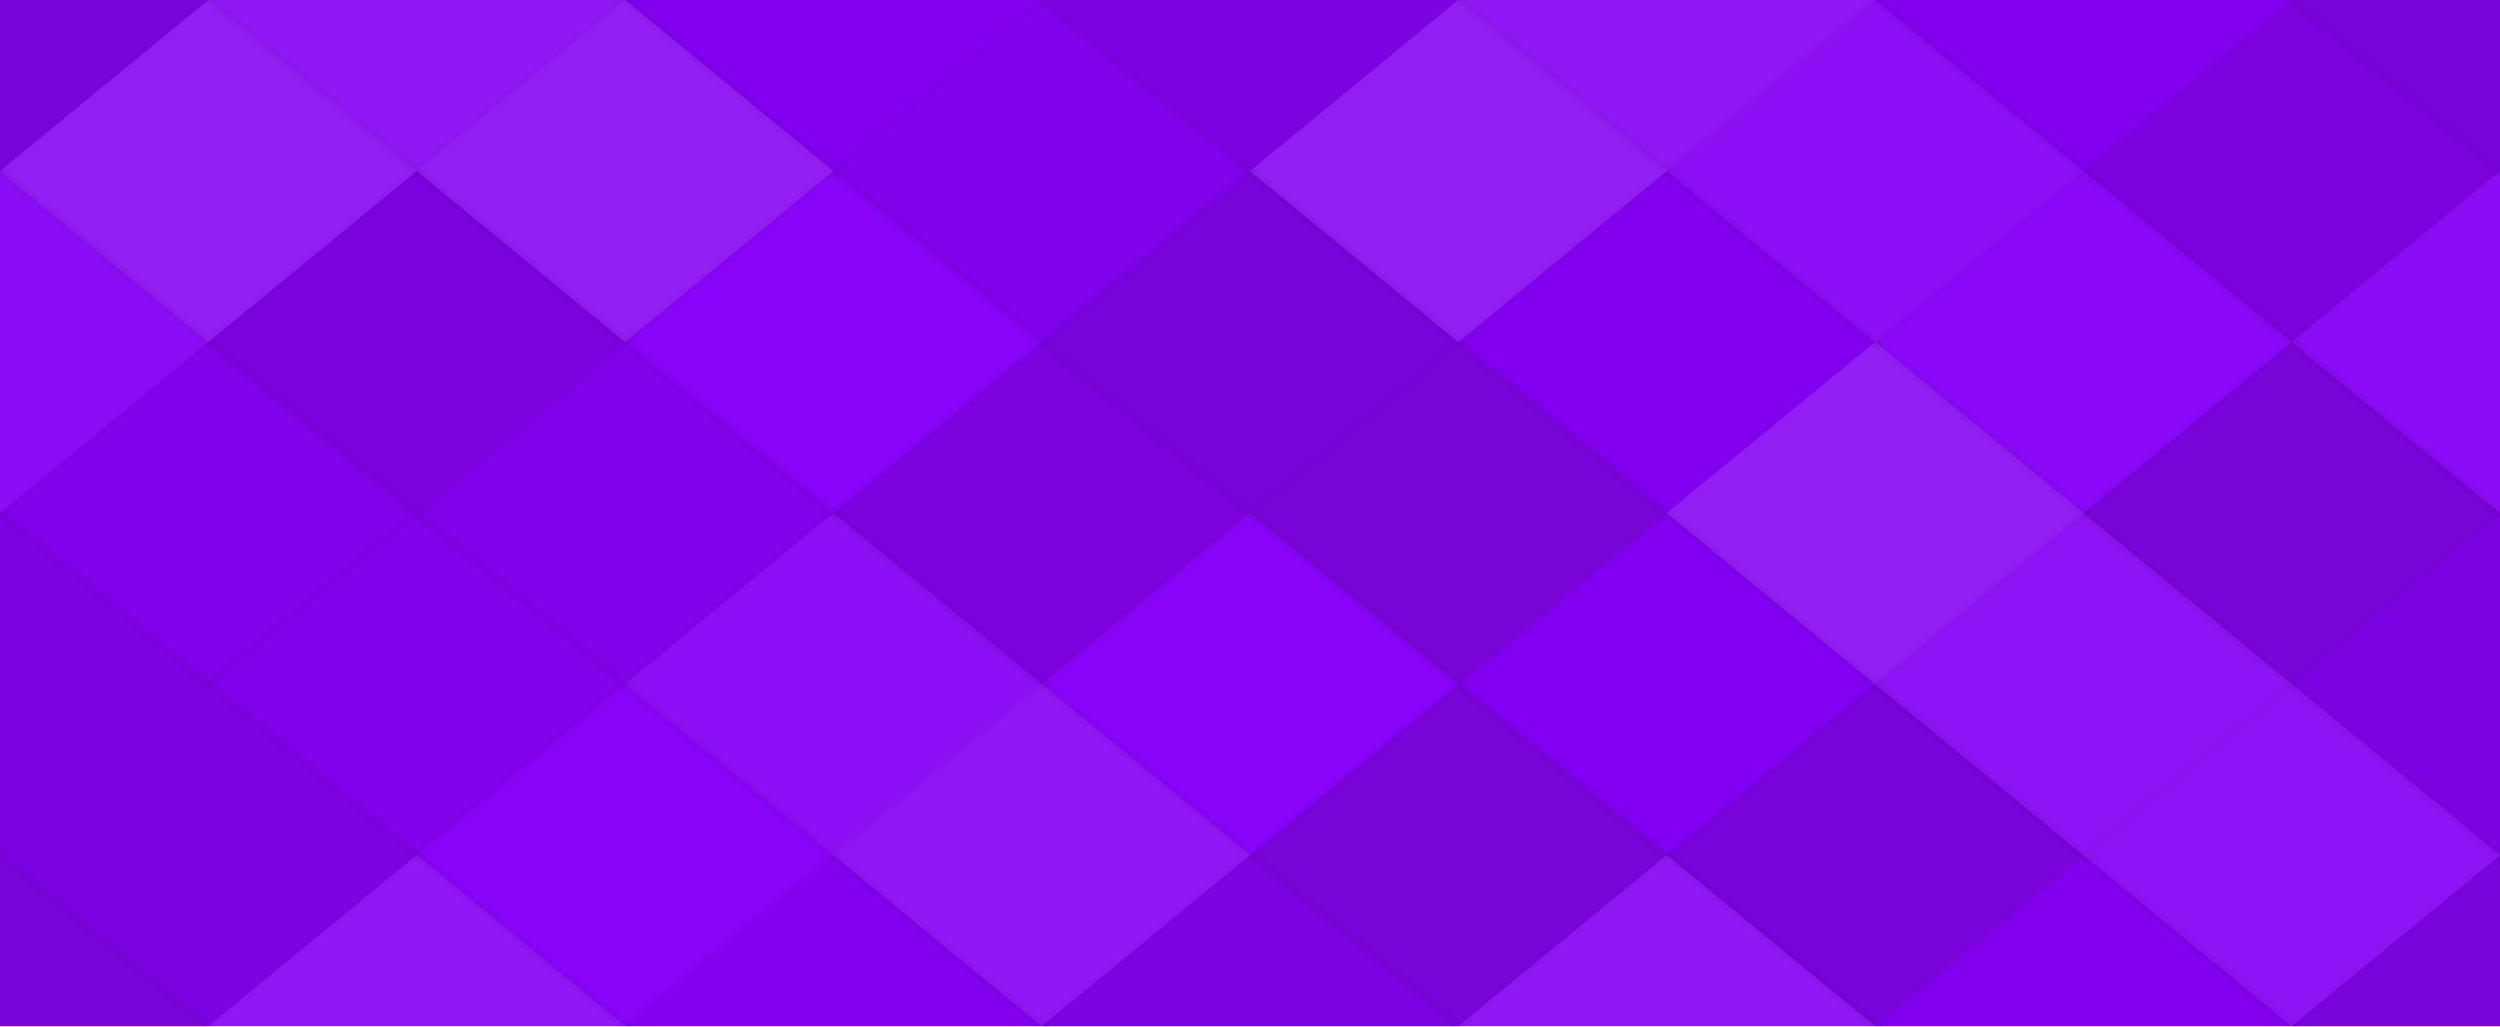
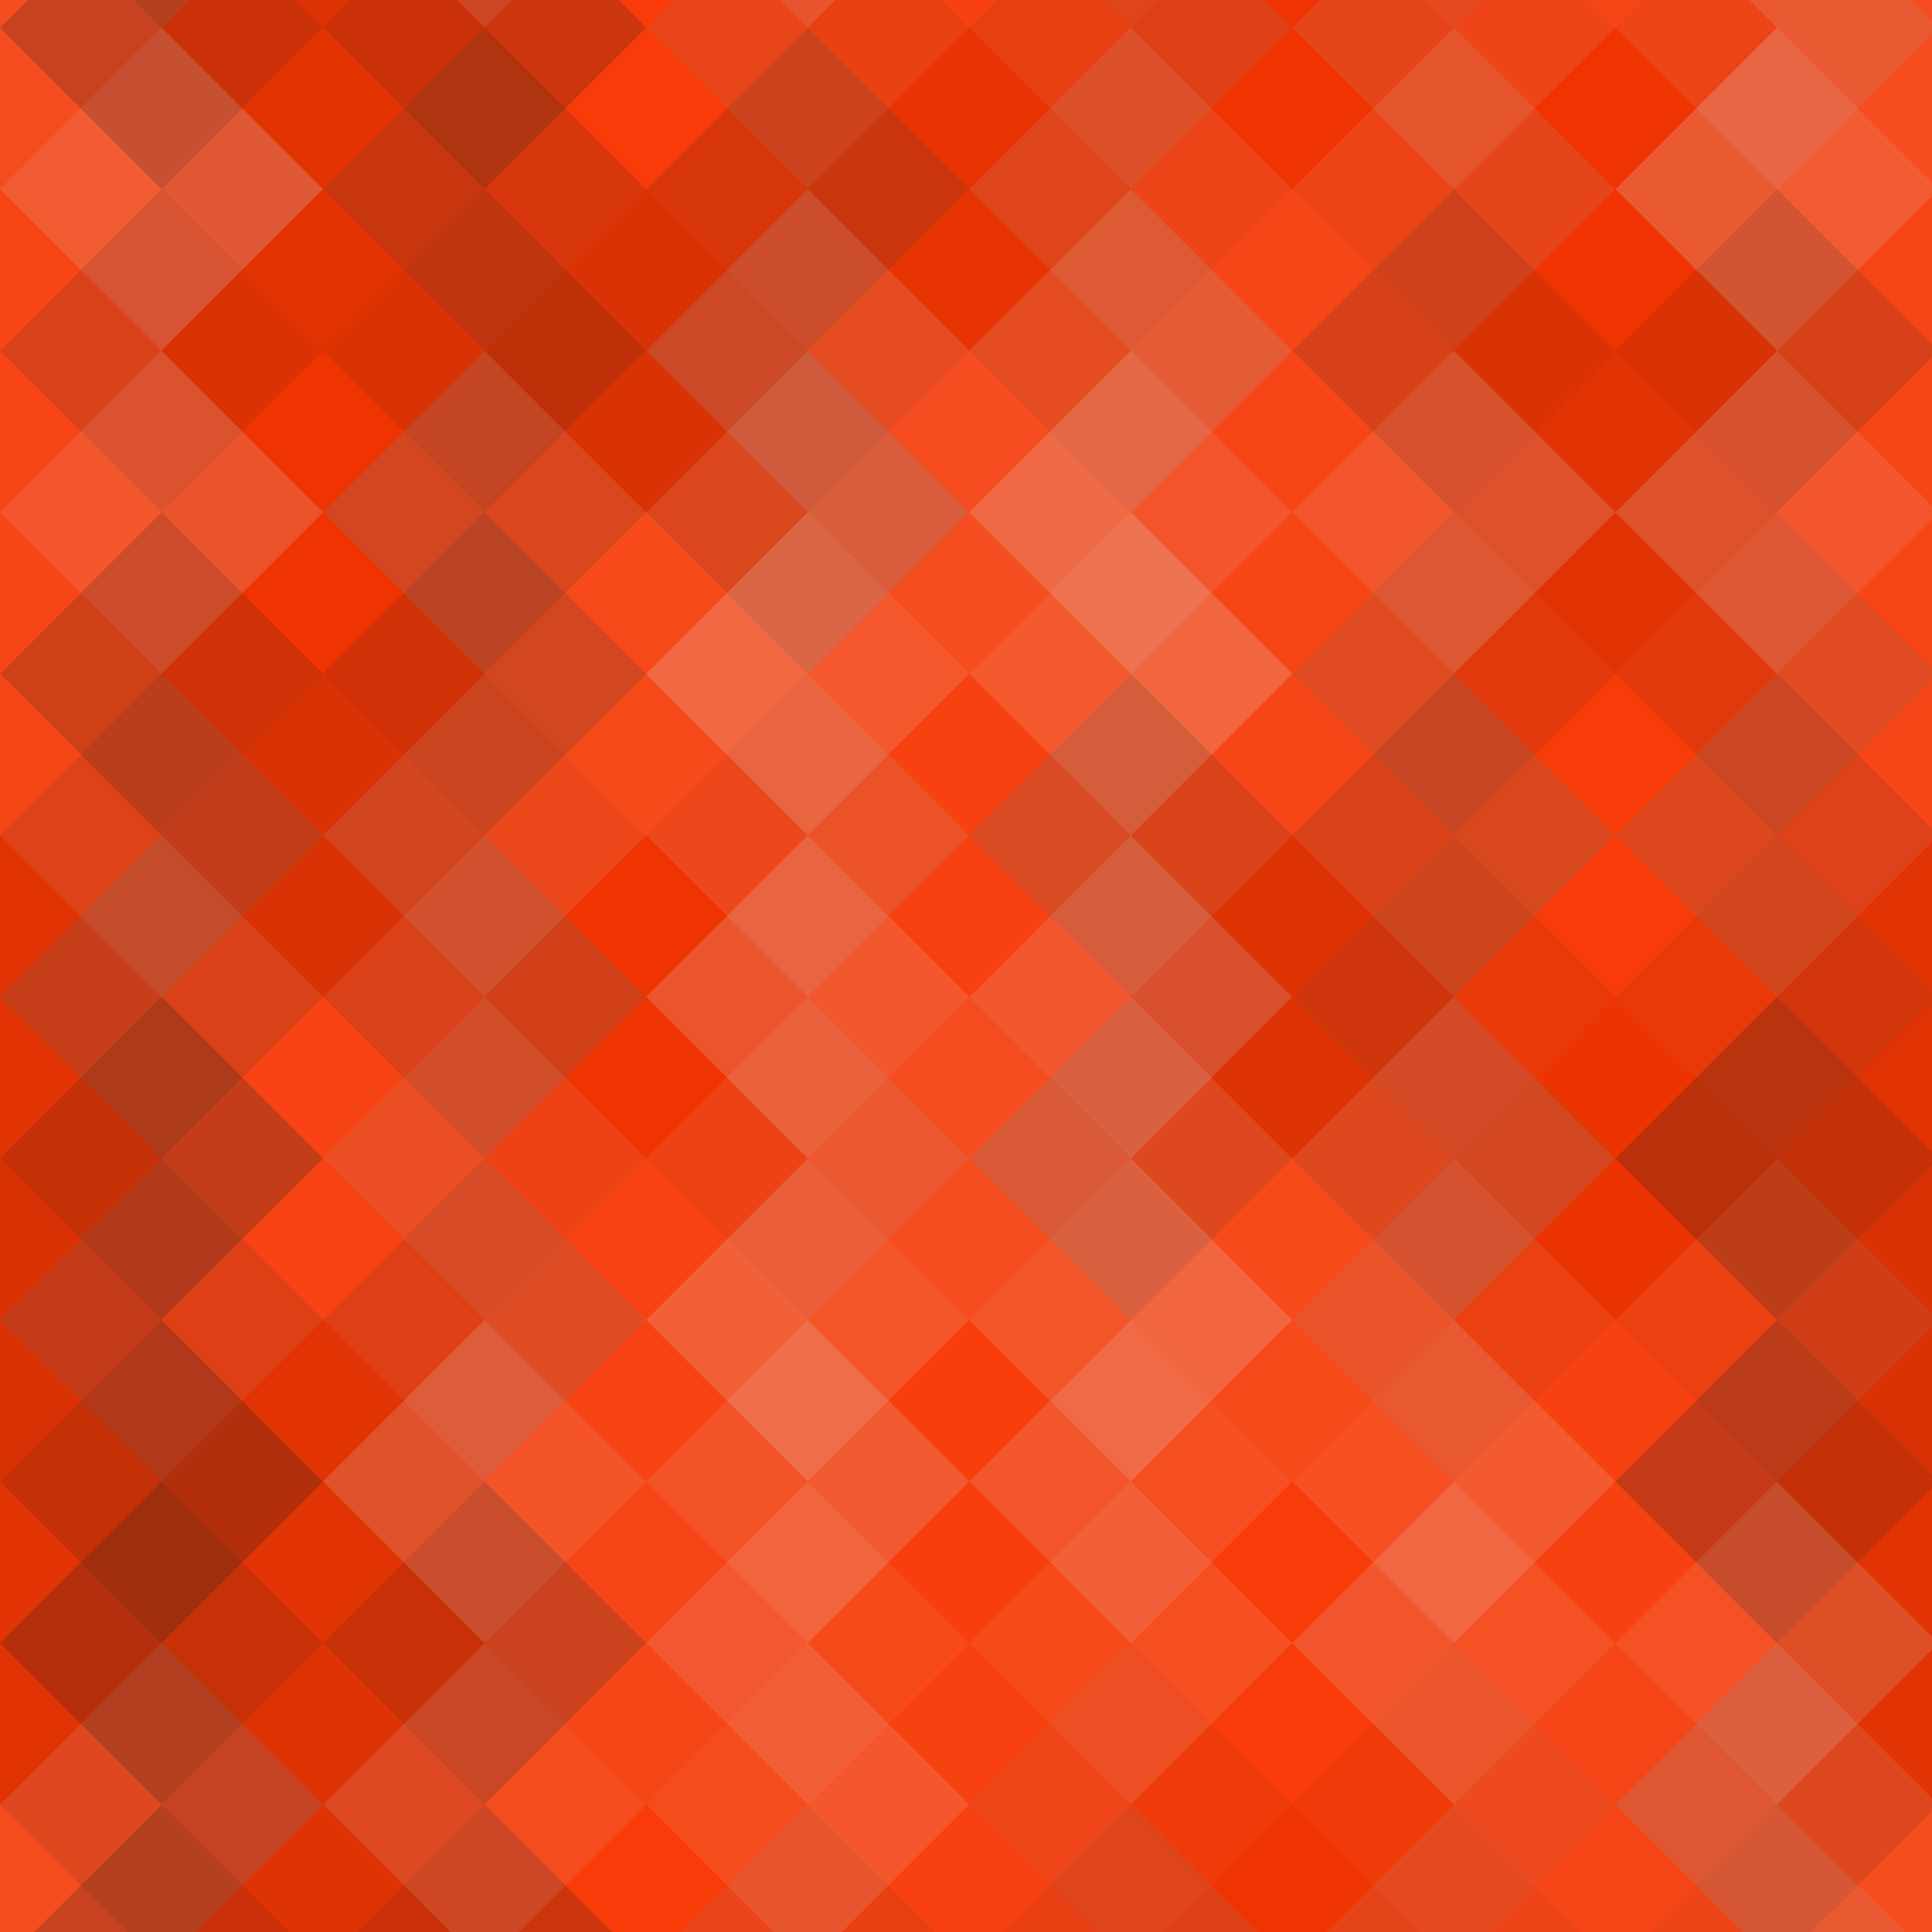
- <svg xmlns="http://www.w3.org/2000/svg" width="268" height="110">
-   <rect x="0" y="0" width="100%" height="100%" fill="rgb(136,0,249)" />
-   <polyline points="22.333,0,44.667,18.333,22.333,36.667,0,18.333" fill="#222" fill-opacity="0.133" stroke="#000" stroke-opacity="0.02" transform="translate(-22.33333,-18.33333)" />
-   <polyline points="22.333,0,44.667,18.333,22.333,36.667,0,18.333" fill="#222" fill-opacity="0.133" stroke="#000" stroke-opacity="0.02" transform="translate(245.6667,-18.33333)" />
-   <polyline points="22.333,0,44.667,18.333,22.333,36.667,0,18.333" fill="#222" fill-opacity="0.133" stroke="#000" stroke-opacity="0.02" transform="translate(-22.33333,91.66667)" />
-   <polyline points="22.333,0,44.667,18.333,22.333,36.667,0,18.333" fill="#222" fill-opacity="0.133" stroke="#000" stroke-opacity="0.02" transform="translate(245.6667,91.66667)" />
-   <polyline points="22.333,0,44.667,18.333,22.333,36.667,0,18.333" fill="#ddd" fill-opacity="0.107" stroke="#000" stroke-opacity="0.02" transform="translate(22.33333,-18.33333)" />
-   <polyline points="22.333,0,44.667,18.333,22.333,36.667,0,18.333" fill="#ddd" fill-opacity="0.107" stroke="#000" stroke-opacity="0.02" transform="translate(22.33333,91.66667)" />
-   <polyline points="22.333,0,44.667,18.333,22.333,36.667,0,18.333" fill="#222" fill-opacity="0.046" stroke="#000" stroke-opacity="0.02" transform="translate(67,-18.33333)" />
-   <polyline points="22.333,0,44.667,18.333,22.333,36.667,0,18.333" fill="#222" fill-opacity="0.046" stroke="#000" stroke-opacity="0.02" transform="translate(67,91.66667)" />
-   <polyline points="22.333,0,44.667,18.333,22.333,36.667,0,18.333" fill="#222" fill-opacity="0.098" stroke="#000" stroke-opacity="0.02" transform="translate(111.6667,-18.33333)" />
-   <polyline points="22.333,0,44.667,18.333,22.333,36.667,0,18.333" fill="#222" fill-opacity="0.098" stroke="#000" stroke-opacity="0.02" transform="translate(111.6667,91.66667)" />
-   <polyline points="22.333,0,44.667,18.333,22.333,36.667,0,18.333" fill="#ddd" fill-opacity="0.107" stroke="#000" stroke-opacity="0.02" transform="translate(156.3333,-18.33333)" />
-   <polyline points="22.333,0,44.667,18.333,22.333,36.667,0,18.333" fill="#ddd" fill-opacity="0.107" stroke="#000" stroke-opacity="0.02" transform="translate(156.3333,91.66667)" />
-   <polyline points="22.333,0,44.667,18.333,22.333,36.667,0,18.333" fill="#222" fill-opacity="0.046" stroke="#000" stroke-opacity="0.02" transform="translate(201,-18.33333)" />
-   <polyline points="22.333,0,44.667,18.333,22.333,36.667,0,18.333" fill="#222" fill-opacity="0.046" stroke="#000" stroke-opacity="0.02" transform="translate(201,91.66667)" />
-   <polyline points="22.333,0,44.667,18.333,22.333,36.667,0,18.333" fill="#ddd" fill-opacity="0.141" stroke="#000" stroke-opacity="0.02" transform="translate(0,0)" />
-   <polyline points="22.333,0,44.667,18.333,22.333,36.667,0,18.333" fill="#ddd" fill-opacity="0.141" stroke="#000" stroke-opacity="0.02" transform="translate(268,0)" />
-   <polyline points="22.333,0,44.667,18.333,22.333,36.667,0,18.333" fill="#ddd" fill-opacity="0.141" stroke="#000" stroke-opacity="0.02" transform="translate(44.66667,0)" />
-   <polyline points="22.333,0,44.667,18.333,22.333,36.667,0,18.333" fill="#222" fill-opacity="0.063" stroke="#000" stroke-opacity="0.02" transform="translate(89.33333,0)" />
-   <polyline points="22.333,0,44.667,18.333,22.333,36.667,0,18.333" fill="#ddd" fill-opacity="0.141" stroke="#000" stroke-opacity="0.02" transform="translate(134,0)" />
-   <polyline points="22.333,0,44.667,18.333,22.333,36.667,0,18.333" fill="#ddd" fill-opacity="0.072" stroke="#000" stroke-opacity="0.02" transform="translate(178.6667,0)" />
-   <polyline points="22.333,0,44.667,18.333,22.333,36.667,0,18.333" fill="#222" fill-opacity="0.115" stroke="#000" stroke-opacity="0.02" transform="translate(223.3333,0)" />
-   <polyline points="22.333,0,44.667,18.333,22.333,36.667,0,18.333" fill="#ddd" fill-opacity="0.055" stroke="#000" stroke-opacity="0.02" transform="translate(-22.33333,18.33333)" />
-   <polyline points="22.333,0,44.667,18.333,22.333,36.667,0,18.333" fill="#ddd" fill-opacity="0.055" stroke="#000" stroke-opacity="0.02" transform="translate(245.6667,18.33333)" />
-   <polyline points="22.333,0,44.667,18.333,22.333,36.667,0,18.333" fill="#222" fill-opacity="0.115" stroke="#000" stroke-opacity="0.02" transform="translate(22.33333,18.33333)" />
-   <polyline points="22.333,0,44.667,18.333,22.333,36.667,0,18.333" fill="#ddd" fill-opacity="0.02" stroke="#000" stroke-opacity="0.02" transform="translate(67,18.33333)" />
-   <polyline points="22.333,0,44.667,18.333,22.333,36.667,0,18.333" fill="#222" fill-opacity="0.133" stroke="#000" stroke-opacity="0.02" transform="translate(111.6667,18.33333)" />
-   <polyline points="22.333,0,44.667,18.333,22.333,36.667,0,18.333" fill="#222" fill-opacity="0.046" stroke="#000" stroke-opacity="0.02" transform="translate(156.3333,18.33333)" />
-   <polyline points="22.333,0,44.667,18.333,22.333,36.667,0,18.333" fill="#ddd" fill-opacity="0.037" stroke="#000" stroke-opacity="0.02" transform="translate(201,18.33333)" />
-   <polyline points="22.333,0,44.667,18.333,22.333,36.667,0,18.333" fill="#222" fill-opacity="0.063" stroke="#000" stroke-opacity="0.02" transform="translate(0,36.66667)" />
-   <polyline points="22.333,0,44.667,18.333,22.333,36.667,0,18.333" fill="#222" fill-opacity="0.063" stroke="#000" stroke-opacity="0.02" transform="translate(268,36.66667)" />
-   <polyline points="22.333,0,44.667,18.333,22.333,36.667,0,18.333" fill="#222" fill-opacity="0.063" stroke="#000" stroke-opacity="0.02" transform="translate(44.66667,36.66667)" />
-   <polyline points="22.333,0,44.667,18.333,22.333,36.667,0,18.333" fill="#222" fill-opacity="0.115" stroke="#000" stroke-opacity="0.02" transform="translate(89.33333,36.66667)" />
-   <polyline points="22.333,0,44.667,18.333,22.333,36.667,0,18.333" fill="#222" fill-opacity="0.15" stroke="#000" stroke-opacity="0.02" transform="translate(134,36.66667)" />
-   <polyline points="22.333,0,44.667,18.333,22.333,36.667,0,18.333" fill="#ddd" fill-opacity="0.141" stroke="#000" stroke-opacity="0.02" transform="translate(178.6667,36.66667)" />
-   <polyline points="22.333,0,44.667,18.333,22.333,36.667,0,18.333" fill="#222" fill-opacity="0.15" stroke="#000" stroke-opacity="0.02" transform="translate(223.3333,36.66667)" />
-   <polyline points="22.333,0,44.667,18.333,22.333,36.667,0,18.333" fill="#222" fill-opacity="0.098" stroke="#000" stroke-opacity="0.02" transform="translate(-22.33333,55)" />
-   <polyline points="22.333,0,44.667,18.333,22.333,36.667,0,18.333" fill="#222" fill-opacity="0.098" stroke="#000" stroke-opacity="0.02" transform="translate(245.6667,55)" />
-   <polyline points="22.333,0,44.667,18.333,22.333,36.667,0,18.333" fill="#222" fill-opacity="0.063" stroke="#000" stroke-opacity="0.02" transform="translate(22.33333,55)" />
-   <polyline points="22.333,0,44.667,18.333,22.333,36.667,0,18.333" fill="#ddd" fill-opacity="0.072" stroke="#000" stroke-opacity="0.02" transform="translate(67,55)" />
-   <polyline points="22.333,0,44.667,18.333,22.333,36.667,0,18.333" fill="#ddd" fill-opacity="0.02" stroke="#000" stroke-opacity="0.02" transform="translate(111.6667,55)" />
-   <polyline points="22.333,0,44.667,18.333,22.333,36.667,0,18.333" fill="#222" fill-opacity="0.029" stroke="#000" stroke-opacity="0.02" transform="translate(156.3333,55)" />
-   <polyline points="22.333,0,44.667,18.333,22.333,36.667,0,18.333" fill="#ddd" fill-opacity="0.089" stroke="#000" stroke-opacity="0.02" transform="translate(201,55)" />
-   <polyline points="22.333,0,44.667,18.333,22.333,36.667,0,18.333" fill="#222" fill-opacity="0.098" stroke="#000" stroke-opacity="0.02" transform="translate(0,73.33333)" />
-   <polyline points="22.333,0,44.667,18.333,22.333,36.667,0,18.333" fill="#222" fill-opacity="0.098" stroke="#000" stroke-opacity="0.02" transform="translate(268,73.33333)" />
-   <polyline points="22.333,0,44.667,18.333,22.333,36.667,0,18.333" fill="#ddd" fill-opacity="0.02" stroke="#000" stroke-opacity="0.02" transform="translate(44.66667,73.33333)" />
-   <polyline points="22.333,0,44.667,18.333,22.333,36.667,0,18.333" fill="#ddd" fill-opacity="0.107" stroke="#000" stroke-opacity="0.02" transform="translate(89.33333,73.33333)" />
-   <polyline points="22.333,0,44.667,18.333,22.333,36.667,0,18.333" fill="#222" fill-opacity="0.15" stroke="#000" stroke-opacity="0.02" transform="translate(134,73.33333)" />
-   <polyline points="22.333,0,44.667,18.333,22.333,36.667,0,18.333" fill="#222" fill-opacity="0.133" stroke="#000" stroke-opacity="0.02" transform="translate(178.6667,73.33333)" />
-   <polyline points="22.333,0,44.667,18.333,22.333,36.667,0,18.333" fill="#ddd" fill-opacity="0.089" stroke="#000" stroke-opacity="0.02" transform="translate(223.3333,73.33333)" />
+ <svg xmlns="http://www.w3.org/2000/svg" width="203" height="203">
+   <rect x="0" y="0" width="100%" height="100%" fill="rgb(249,53,0)" />
+   <g fill="#ddd" opacity="0.141" transform="translate(-33.948,-33.948) rotate(45,33.948,33.948)">
+     <rect x="24" y="0" width="24" height="72" />
+     <rect x="0" y="24" width="72" height="24" />
+   </g>
+   <g fill="#ddd" opacity="0.141" transform="translate(169.74,-33.948) rotate(45,33.948,33.948)">
+     <rect x="24" y="0" width="24" height="72" />
+     <rect x="0" y="24" width="72" height="24" />
+   </g>
+   <g fill="#ddd" opacity="0.141" transform="translate(-33.948,169.74) rotate(45,33.948,33.948)">
+     <rect x="24" y="0" width="24" height="72" />
+     <rect x="0" y="24" width="72" height="24" />
+   </g>
+   <g fill="#ddd" opacity="0.141" transform="translate(169.74,169.74) rotate(45,33.948,33.948)">
+     <rect x="24" y="0" width="24" height="72" />
+     <rect x="0" y="24" width="72" height="24" />
+   </g>
+   <g fill="#222" opacity="0.098" transform="translate(0,-16.974) rotate(45,33.948,33.948)">
+     <rect x="24" y="0" width="24" height="72" />
+     <rect x="0" y="24" width="72" height="24" />
+   </g>
+   <g fill="#222" opacity="0.098" transform="translate(0,186.714) rotate(45,33.948,33.948)">
+     <rect x="24" y="0" width="24" height="72" />
+     <rect x="0" y="24" width="72" height="24" />
+   </g>
+   <g fill="#ddd" opacity="0.037" transform="translate(33.948,-33.948) rotate(45,33.948,33.948)">
+     <rect x="24" y="0" width="24" height="72" />
+     <rect x="0" y="24" width="72" height="24" />
+   </g>
+   <g fill="#ddd" opacity="0.037" transform="translate(33.948,169.74) rotate(45,33.948,33.948)">
+     <rect x="24" y="0" width="24" height="72" />
+     <rect x="0" y="24" width="72" height="24" />
+   </g>
+   <g fill="#222" opacity="0.081" transform="translate(67.896,-16.974) rotate(45,33.948,33.948)">
+     <rect x="24" y="0" width="24" height="72" />
+     <rect x="0" y="24" width="72" height="24" />
+   </g>
+   <g fill="#222" opacity="0.081" transform="translate(67.896,186.714) rotate(45,33.948,33.948)">
+     <rect x="24" y="0" width="24" height="72" />
+     <rect x="0" y="24" width="72" height="24" />
+   </g>
+   <g fill="#222" opacity="0.046" transform="translate(101.844,-33.948) rotate(45,33.948,33.948)">
+     <rect x="24" y="0" width="24" height="72" />
+     <rect x="0" y="24" width="72" height="24" />
+   </g>
+   <g fill="#222" opacity="0.046" transform="translate(101.844,169.74) rotate(45,33.948,33.948)">
+     <rect x="24" y="0" width="24" height="72" />
+     <rect x="0" y="24" width="72" height="24" />
+   </g>
+   <g fill="#222" opacity="0.046" transform="translate(135.792,-16.974) rotate(45,33.948,33.948)">
+     <rect x="24" y="0" width="24" height="72" />
+     <rect x="0" y="24" width="72" height="24" />
+   </g>
+   <g fill="#222" opacity="0.046" transform="translate(135.792,186.714) rotate(45,33.948,33.948)">
+     <rect x="24" y="0" width="24" height="72" />
+     <rect x="0" y="24" width="72" height="24" />
+   </g>
+   <g fill="#ddd" opacity="0.107" transform="translate(-33.948,0) rotate(45,33.948,33.948)">
+     <rect x="24" y="0" width="24" height="72" />
+     <rect x="0" y="24" width="72" height="24" />
+   </g>
+   <g fill="#ddd" opacity="0.107" transform="translate(169.74,0) rotate(45,33.948,33.948)">
+     <rect x="24" y="0" width="24" height="72" />
+     <rect x="0" y="24" width="72" height="24" />
+   </g>
+   <g fill="#222" opacity="0.046" transform="translate(0,16.974) rotate(45,33.948,33.948)">
+     <rect x="24" y="0" width="24" height="72" />
+     <rect x="0" y="24" width="72" height="24" />
+   </g>
+   <g fill="#222" opacity="0.15" transform="translate(33.948,0) rotate(45,33.948,33.948)">
+     <rect x="24" y="0" width="24" height="72" />
+     <rect x="0" y="24" width="72" height="24" />
+   </g>
+   <g fill="#ddd" opacity="0.141" transform="translate(67.896,16.974) rotate(45,33.948,33.948)">
+     <rect x="24" y="0" width="24" height="72" />
+     <rect x="0" y="24" width="72" height="24" />
+   </g>
+   <g fill="#ddd" opacity="0.107" transform="translate(101.844,0) rotate(45,33.948,33.948)">
+     <rect x="24" y="0" width="24" height="72" />
+     <rect x="0" y="24" width="72" height="24" />
+   </g>
+   <g fill="#222" opacity="0.115" transform="translate(135.792,16.974) rotate(45,33.948,33.948)">
+     <rect x="24" y="0" width="24" height="72" />
+     <rect x="0" y="24" width="72" height="24" />
+   </g>
+   <g fill="#ddd" opacity="0.107" transform="translate(-33.948,33.948) rotate(45,33.948,33.948)">
+     <rect x="24" y="0" width="24" height="72" />
+     <rect x="0" y="24" width="72" height="24" />
+   </g>
+   <g fill="#ddd" opacity="0.107" transform="translate(169.74,33.948) rotate(45,33.948,33.948)">
+     <rect x="24" y="0" width="24" height="72" />
+     <rect x="0" y="24" width="72" height="24" />
+   </g>
+   <g fill="#222" opacity="0.15" transform="translate(0,50.922) rotate(45,33.948,33.948)">
+     <rect x="24" y="0" width="24" height="72" />
+     <rect x="0" y="24" width="72" height="24" />
+   </g>
+   <g fill="#ddd" opacity="0.124" transform="translate(33.948,33.948) rotate(45,33.948,33.948)">
+     <rect x="24" y="0" width="24" height="72" />
+     <rect x="0" y="24" width="72" height="24" />
+   </g>
+   <g fill="#ddd" opacity="0.072" transform="translate(67.896,50.922) rotate(45,33.948,33.948)">
+     <rect x="24" y="0" width="24" height="72" />
+     <rect x="0" y="24" width="72" height="24" />
+   </g>
+   <g fill="#ddd" opacity="0.107" transform="translate(101.844,33.948) rotate(45,33.948,33.948)">
+     <rect x="24" y="0" width="24" height="72" />
+     <rect x="0" y="24" width="72" height="24" />
+   </g>
+   <g fill="#ddd" opacity="0.037" transform="translate(135.792,50.922) rotate(45,33.948,33.948)">
+     <rect x="24" y="0" width="24" height="72" />
+     <rect x="0" y="24" width="72" height="24" />
+   </g>
+   <g fill="#222" opacity="0.115" transform="translate(-33.948,67.896) rotate(45,33.948,33.948)">
+     <rect x="24" y="0" width="24" height="72" />
+     <rect x="0" y="24" width="72" height="24" />
+   </g>
+   <g fill="#222" opacity="0.115" transform="translate(169.74,67.896) rotate(45,33.948,33.948)">
+     <rect x="24" y="0" width="24" height="72" />
+     <rect x="0" y="24" width="72" height="24" />
+   </g>
+   <g fill="#ddd" opacity="0.089" transform="translate(0,84.87) rotate(45,33.948,33.948)">
+     <rect x="24" y="0" width="24" height="72" />
+     <rect x="0" y="24" width="72" height="24" />
+   </g>
+   <g fill="#222" opacity="0.046" transform="translate(33.948,67.896) rotate(45,33.948,33.948)">
+     <rect x="24" y="0" width="24" height="72" />
+     <rect x="0" y="24" width="72" height="24" />
+   </g>
+   <g fill="#ddd" opacity="0.141" transform="translate(67.896,84.87) rotate(45,33.948,33.948)">
+     <rect x="24" y="0" width="24" height="72" />
+     <rect x="0" y="24" width="72" height="24" />
+   </g>
+   <g fill="#222" opacity="0.133" transform="translate(101.844,67.896) rotate(45,33.948,33.948)">
+     <rect x="24" y="0" width="24" height="72" />
+     <rect x="0" y="24" width="72" height="24" />
+   </g>
+   <g fill="#222" opacity="0.063" transform="translate(135.792,84.87) rotate(45,33.948,33.948)">
+     <rect x="24" y="0" width="24" height="72" />
+     <rect x="0" y="24" width="72" height="24" />
+   </g>
+   <g fill="#222" opacity="0.15" transform="translate(-33.948,101.844) rotate(45,33.948,33.948)">
+     <rect x="24" y="0" width="24" height="72" />
+     <rect x="0" y="24" width="72" height="24" />
+   </g>
+   <g fill="#222" opacity="0.15" transform="translate(169.74,101.844) rotate(45,33.948,33.948)">
+     <rect x="24" y="0" width="24" height="72" />
+     <rect x="0" y="24" width="72" height="24" />
+   </g>
+   <g fill="#222" opacity="0.115" transform="translate(0,118.818) rotate(45,33.948,33.948)">
+     <rect x="24" y="0" width="24" height="72" />
+     <rect x="0" y="24" width="72" height="24" />
+   </g>
+   <g fill="#ddd" opacity="0.089" transform="translate(33.948,101.844) rotate(45,33.948,33.948)">
+     <rect x="24" y="0" width="24" height="72" />
+     <rect x="0" y="24" width="72" height="24" />
+   </g>
+   <g fill="#ddd" opacity="0.055" transform="translate(67.896,118.818) rotate(45,33.948,33.948)">
+     <rect x="24" y="0" width="24" height="72" />
+     <rect x="0" y="24" width="72" height="24" />
+   </g>
+   <g fill="#ddd" opacity="0.124" transform="translate(101.844,101.844) rotate(45,33.948,33.948)">
+     <rect x="24" y="0" width="24" height="72" />
+     <rect x="0" y="24" width="72" height="24" />
+   </g>
+   <g fill="#ddd" opacity="0.072" transform="translate(135.792,118.818) rotate(45,33.948,33.948)">
+     <rect x="24" y="0" width="24" height="72" />
+     <rect x="0" y="24" width="72" height="24" />
+   </g>
+   <g fill="#222" opacity="0.115" transform="translate(-33.948,135.792) rotate(45,33.948,33.948)">
+     <rect x="24" y="0" width="24" height="72" />
+     <rect x="0" y="24" width="72" height="24" />
+   </g>
+   <g fill="#222" opacity="0.115" transform="translate(169.74,135.792) rotate(45,33.948,33.948)">
+     <rect x="24" y="0" width="24" height="72" />
+     <rect x="0" y="24" width="72" height="24" />
+   </g>
+   <g fill="#222" opacity="0.115" transform="translate(-33.948,-67.896) rotate(45,33.948,33.948)">
+     <rect x="24" y="0" width="24" height="72" />
+     <rect x="0" y="24" width="72" height="24" />
+   </g>
+   <g fill="#222" opacity="0.133" transform="translate(0,152.766) rotate(45,33.948,33.948)">
+     <rect x="24" y="0" width="24" height="72" />
+     <rect x="0" y="24" width="72" height="24" />
+   </g>
+   <g fill="#222" opacity="0.133" transform="translate(0,-50.922) rotate(45,33.948,33.948)">
+     <rect x="24" y="0" width="24" height="72" />
+     <rect x="0" y="24" width="72" height="24" />
+   </g>
+   <g fill="#ddd" opacity="0.107" transform="translate(33.948,135.792) rotate(45,33.948,33.948)">
+     <rect x="24" y="0" width="24" height="72" />
+     <rect x="0" y="24" width="72" height="24" />
+   </g>
+   <g fill="#ddd" opacity="0.107" transform="translate(33.948,-67.896) rotate(45,33.948,33.948)">
+     <rect x="24" y="0" width="24" height="72" />
+     <rect x="0" y="24" width="72" height="24" />
+   </g>
+   <g fill="#ddd" opacity="0.072" transform="translate(67.896,152.766) rotate(45,33.948,33.948)">
+     <rect x="24" y="0" width="24" height="72" />
+     <rect x="0" y="24" width="72" height="24" />
+   </g>
+   <g fill="#ddd" opacity="0.072" transform="translate(67.896,-50.922) rotate(45,33.948,33.948)">
+     <rect x="24" y="0" width="24" height="72" />
+     <rect x="0" y="24" width="72" height="24" />
+   </g>
+   <g fill="#ddd" opacity="0.037" transform="translate(101.844,135.792) rotate(45,33.948,33.948)">
+     <rect x="24" y="0" width="24" height="72" />
+     <rect x="0" y="24" width="72" height="24" />
+   </g>
+   <g fill="#ddd" opacity="0.037" transform="translate(101.844,-67.896) rotate(45,33.948,33.948)">
+     <rect x="24" y="0" width="24" height="72" />
+     <rect x="0" y="24" width="72" height="24" />
+   </g>
+   <g fill="#ddd" opacity="0.107" transform="translate(135.792,152.766) rotate(45,33.948,33.948)">
+     <rect x="24" y="0" width="24" height="72" />
+     <rect x="0" y="24" width="72" height="24" />
+   </g>
+   <g fill="#ddd" opacity="0.107" transform="translate(135.792,-50.922) rotate(45,33.948,33.948)">
+     <rect x="24" y="0" width="24" height="72" />
+     <rect x="0" y="24" width="72" height="24" />
+   </g>
</svg>
